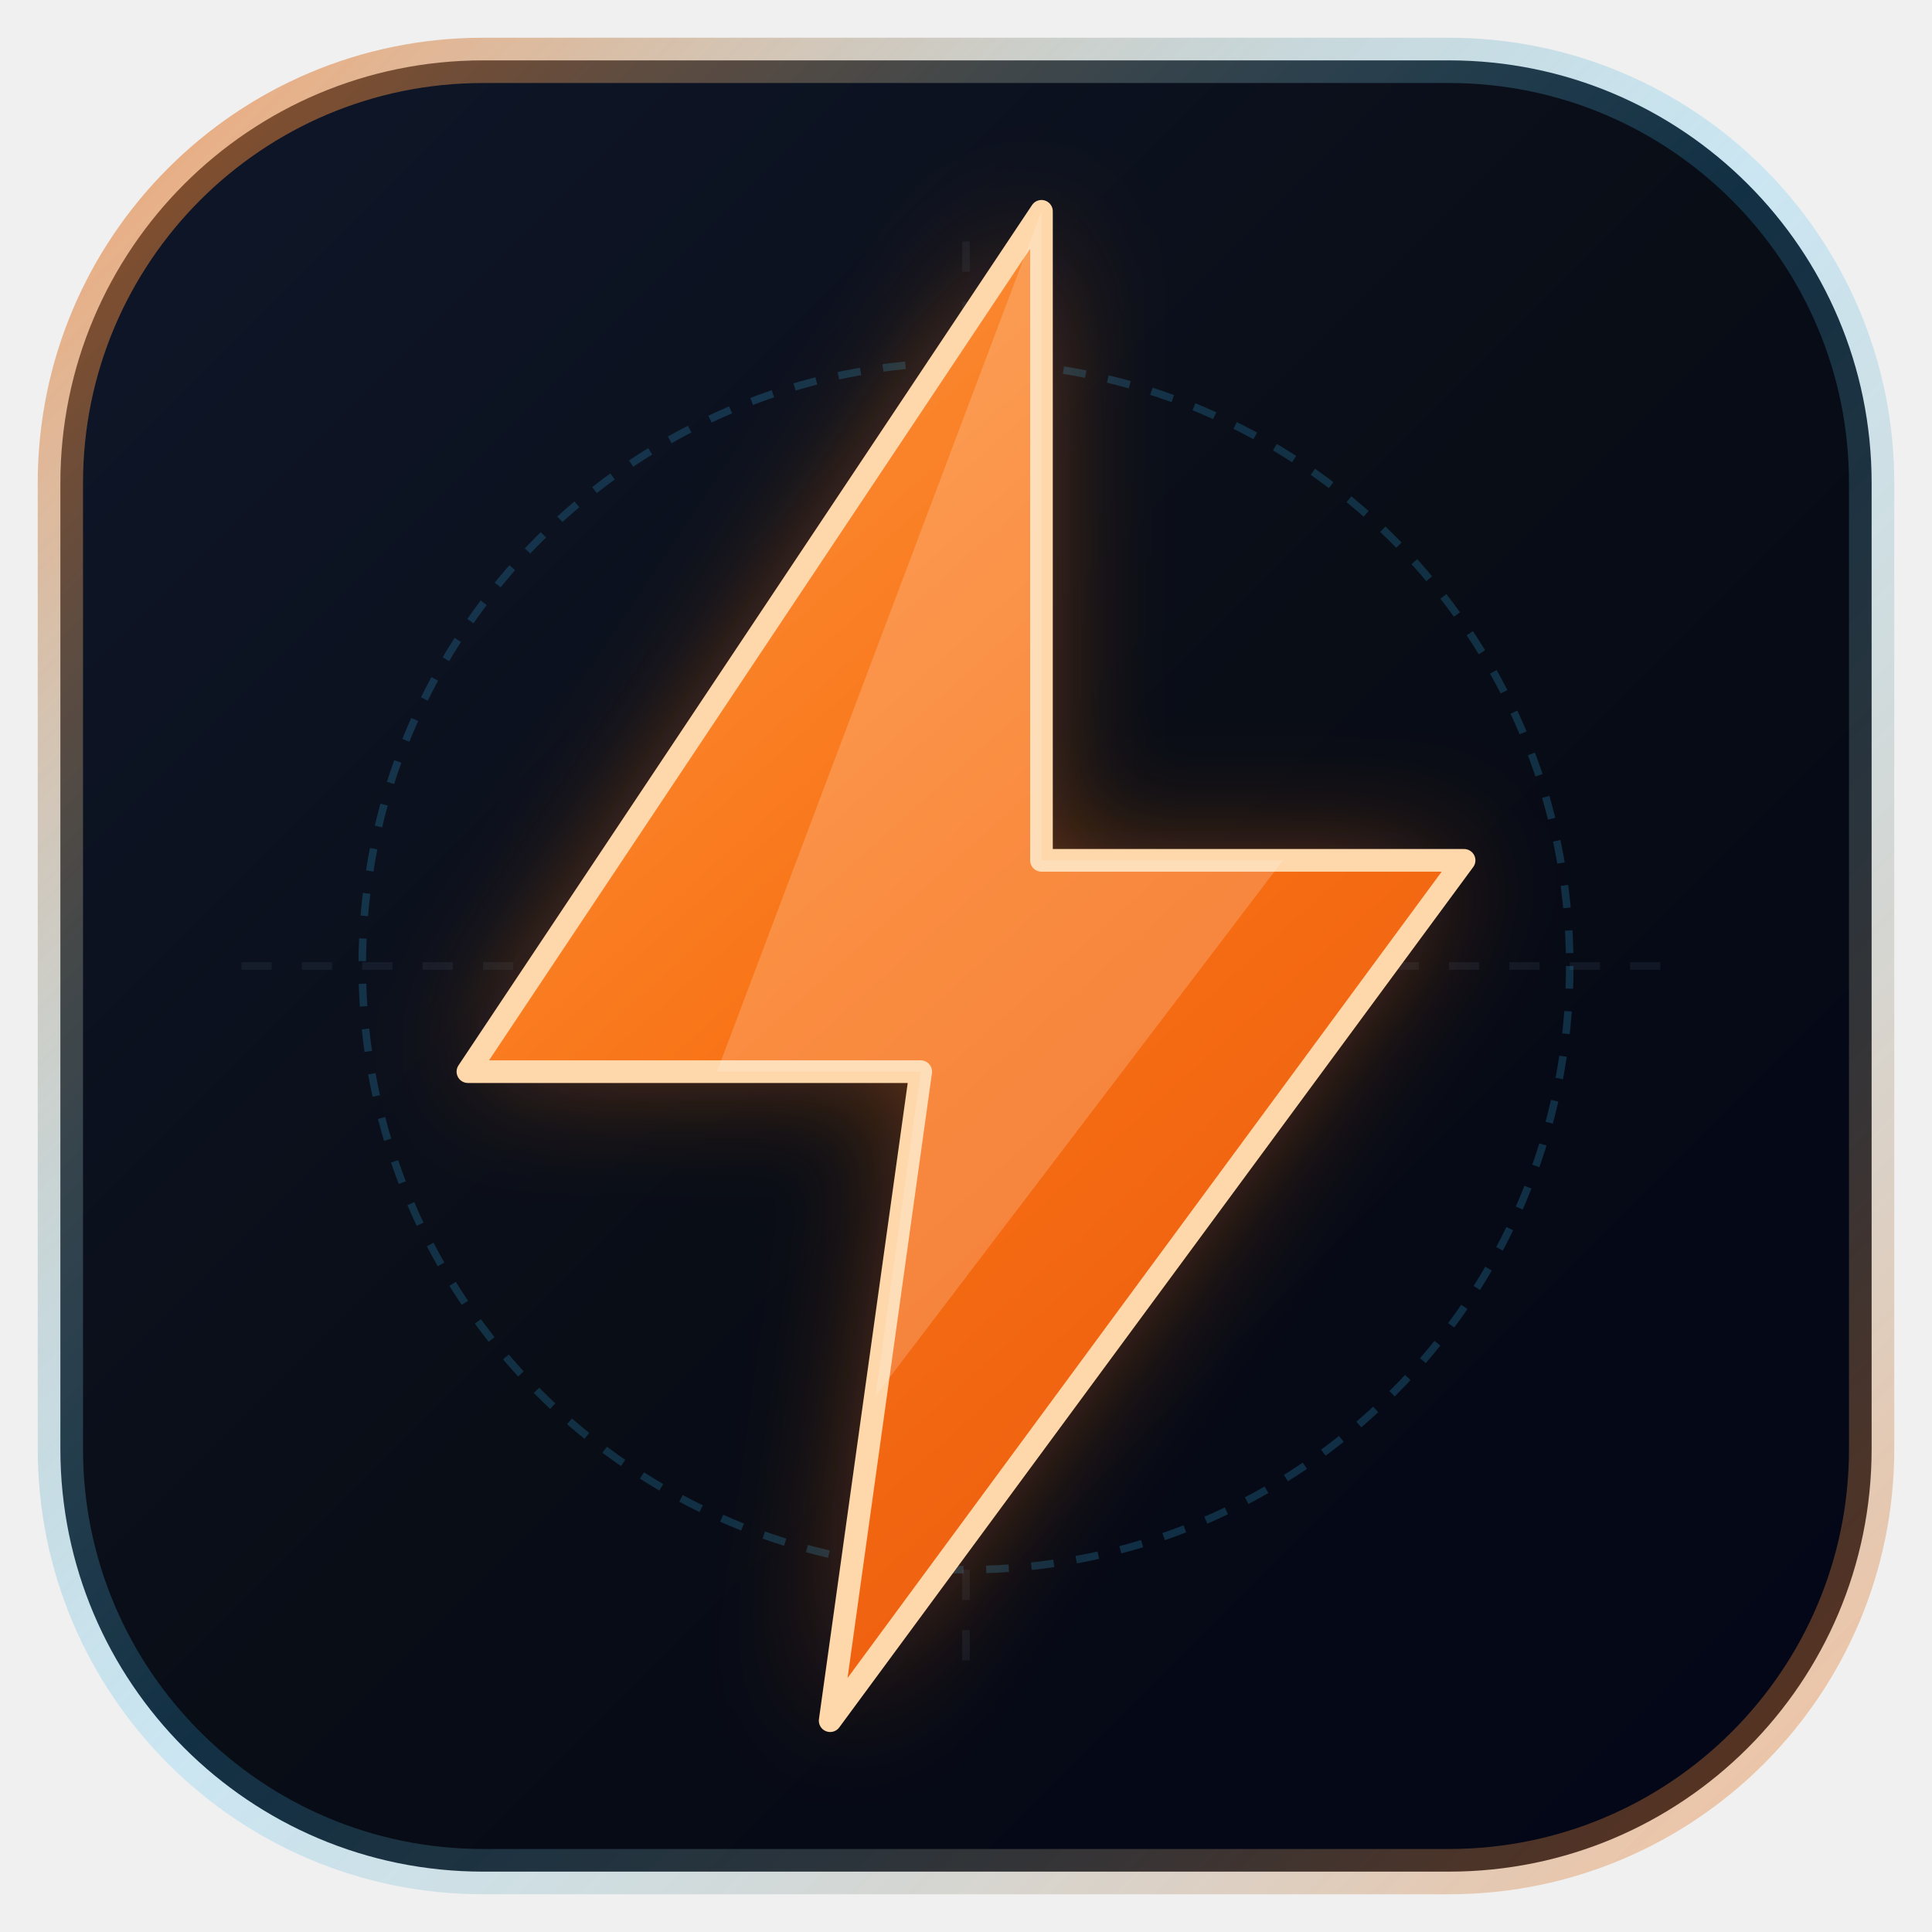
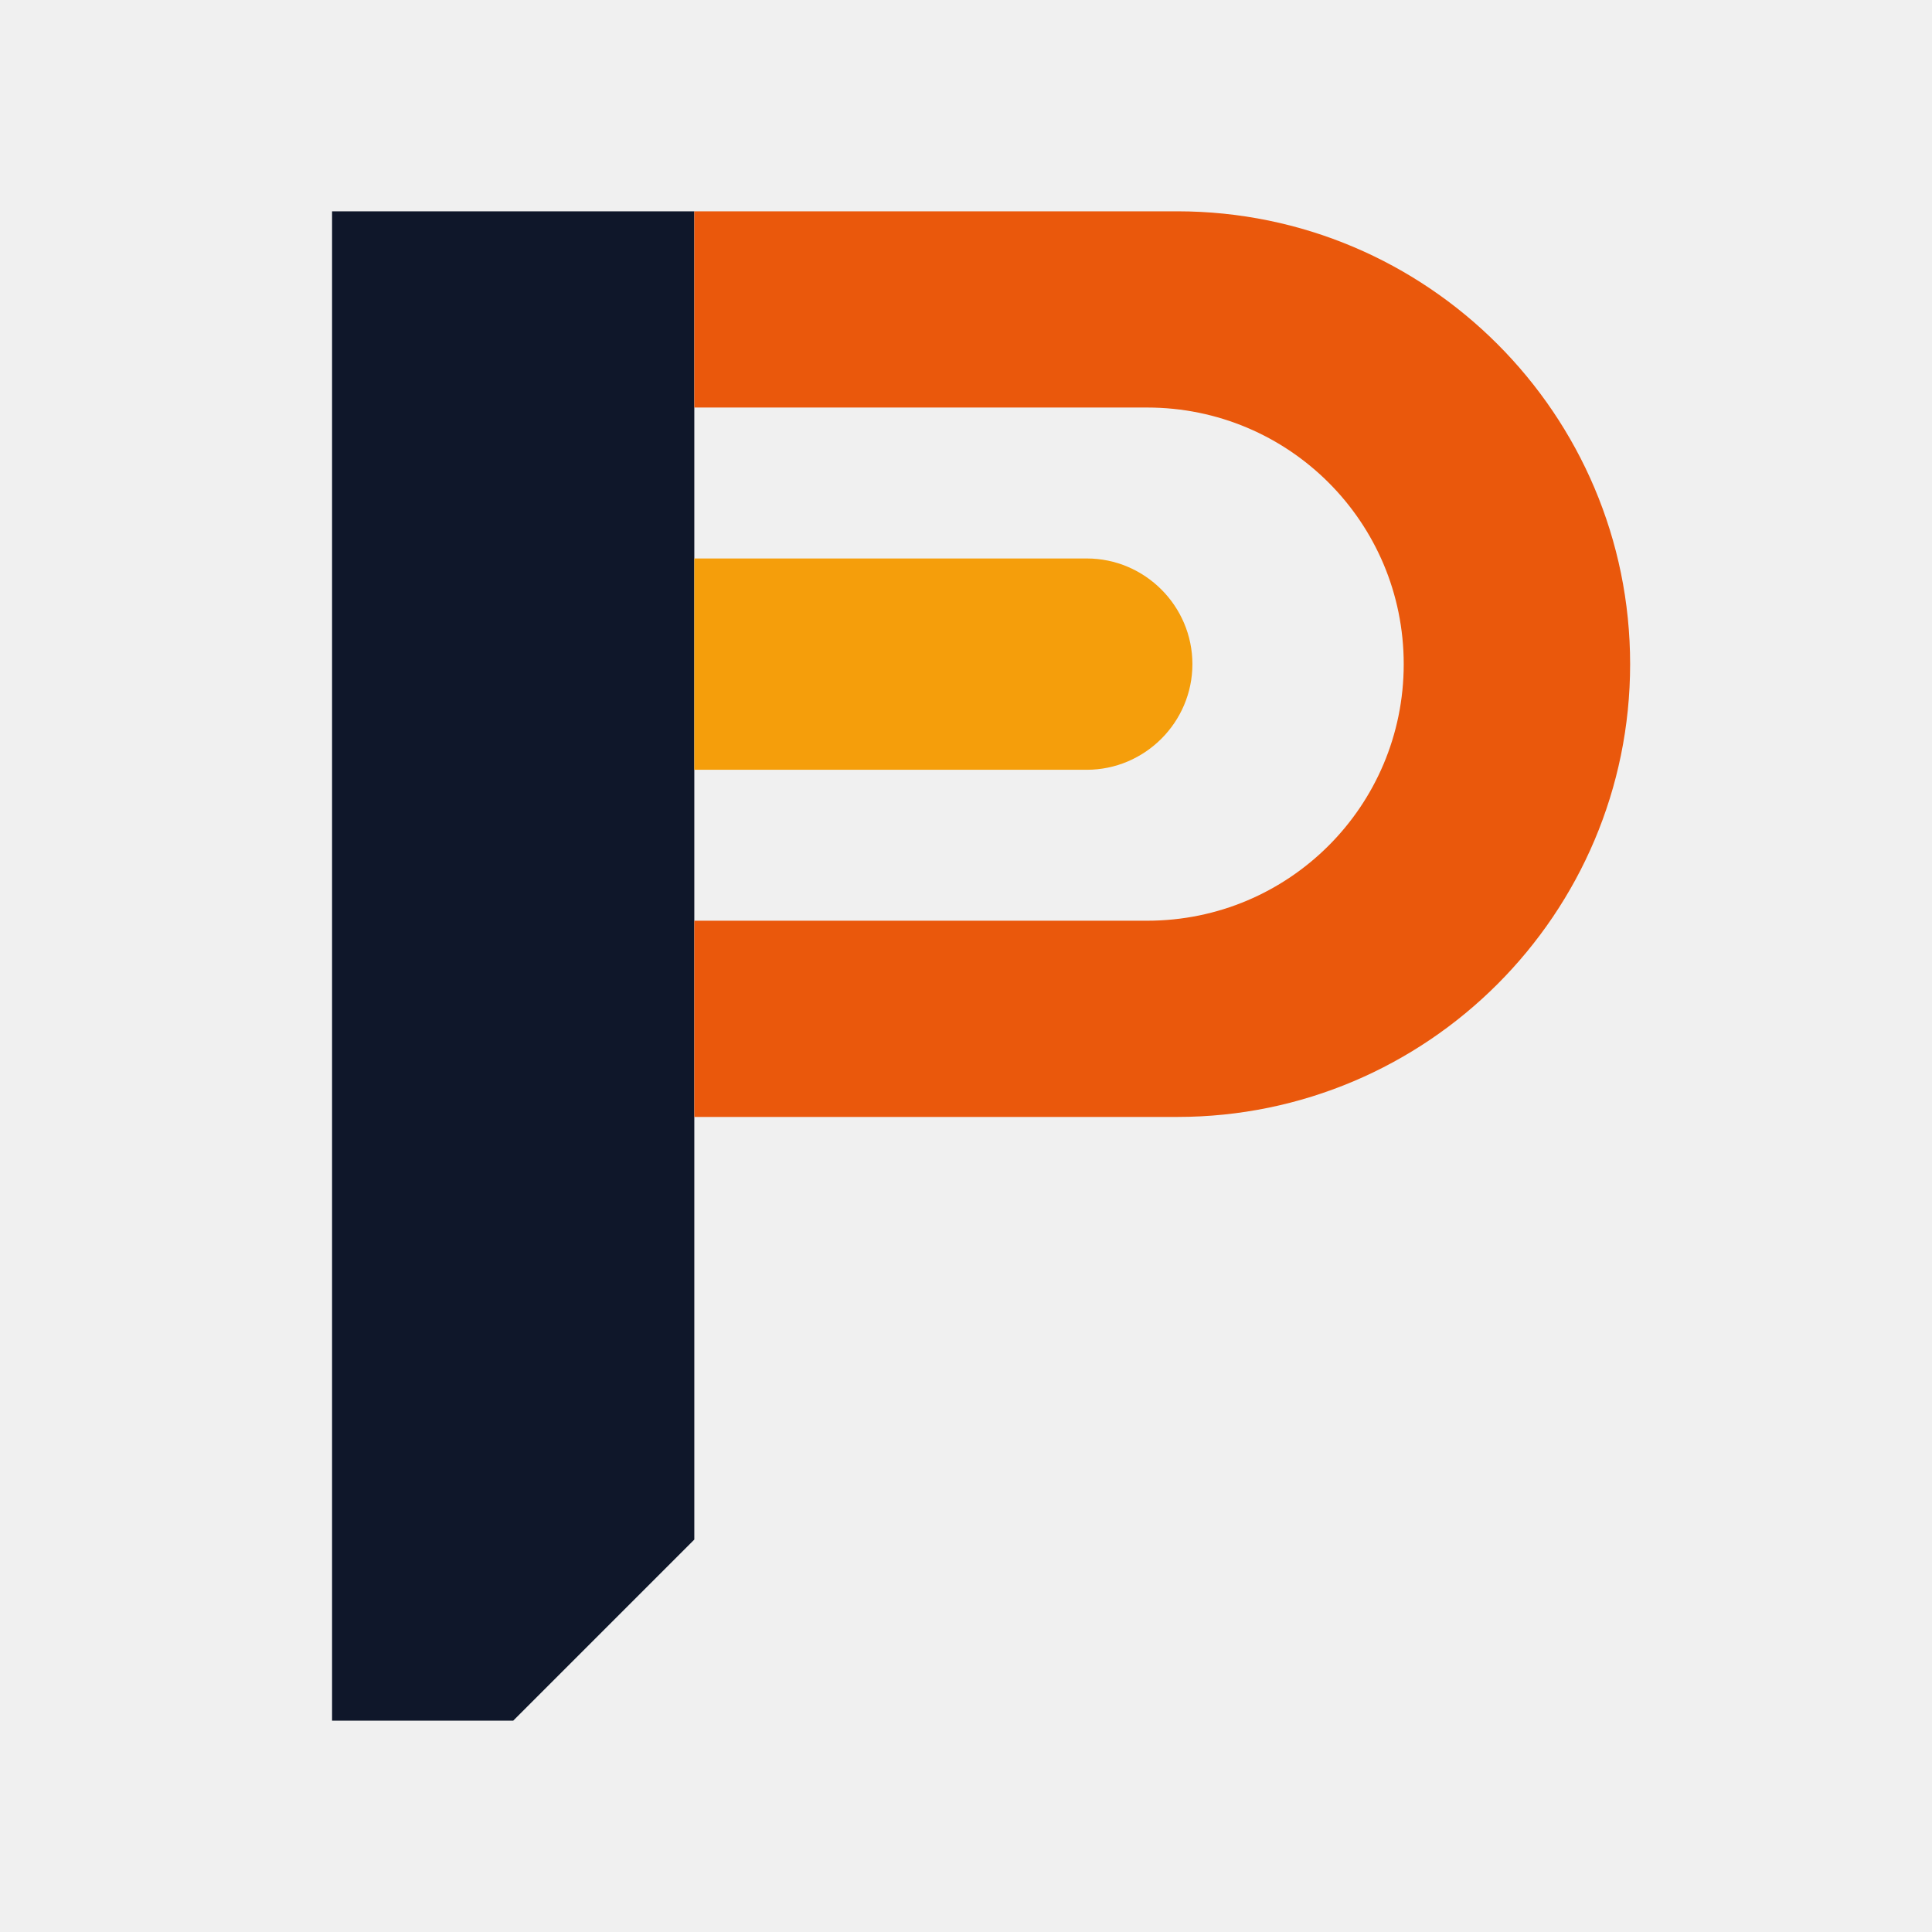
- <svg xmlns="http://www.w3.org/2000/svg" viewBox="0 0 512 512" width="100%" height="100%">
-   <defs>
-     <linearGradient id="bgGrad" x1="0%" y1="0%" x2="100%" y2="100%">
-       <stop offset="0%" stop-color="#0f172a" />
-       <stop offset="50%" stop-color="#090d16" />
-       <stop offset="100%" stop-color="#020617" />
-     </linearGradient>
-     <linearGradient id="boltGrad" x1="20%" y1="0%" x2="80%" y2="100%">
-       <stop offset="0%" stop-color="#fb923c" />
-       <stop offset="45%" stop-color="#f97316" />
-       <stop offset="100%" stop-color="#ea580c" />
-     </linearGradient>
-     <filter id="boltGlow" x="-20%" y="-20%" width="140%" height="140%">
-       <feGaussianBlur stdDeviation="16" result="blur" />
-       <feComposite in="SourceGraphic" in2="blur" operator="over" />
-     </filter>
-     <linearGradient id="borderGrad" x1="0%" y1="0%" x2="100%" y2="100%">
-       <stop offset="0%" stop-color="#f97316" stop-opacity="0.6" />
-       <stop offset="50%" stop-color="#38bdf8" stop-opacity="0.2" />
-       <stop offset="100%" stop-color="#f97316" stop-opacity="0.4" />
-     </linearGradient>
-   </defs>
-   <rect x="16" y="16" width="480" height="480" rx="112" fill="url(#bgGrad)" stroke="url(#borderGrad)" stroke-width="12" />
-   <path d="M64 256 H448 M256 64 V448" stroke="#334155" stroke-width="2" stroke-dasharray="8 8" opacity="0.25" />
-   <circle cx="256" cy="256" r="160" stroke="#38bdf8" stroke-width="2" stroke-dasharray="6 6" opacity="0.2" fill="none" />
-   <path d="M276 56 L124 284 H244 L220 456 L388 228 H276 Z" fill="#f97316" opacity="0.4" filter="url(#boltGlow)" />
-   <path d="M276 56 L124 284 H244 L220 456 L388 228 H276 Z" fill="url(#boltGrad)" stroke="#fed7aa" stroke-width="6" stroke-linejoin="round" />
-   <path d="M276 56 L190 284 H244 L232 370 L340 228 H276 Z" fill="#ffffff" opacity="0.18" />
+ <svg xmlns="http://www.w3.org/2000/svg" viewBox="0 0 256 256" width="256" height="256" role="img" aria-labelledby="procal-sym-title">
+   <path d="M 44 28 H 92 V 204 L 68 228 H 44 Z" fill="#0f172a" />
+   <path fill="#ea580c" fill-rule="evenodd" d="     M 92 28     H 156     C 189.1 28 216 54.9 216 88     C 216 121.1 189.1 148 156 148     H 92     V 122     H 152     C 170.8 122 186 106.8 186 88     C 186 69.2 170.8 54 152 54     H 92     Z   " />
+   <path d="M 92 74 H 144 C 151.7 74 158 80.3 158 88 C 158 95.7 151.7 102 144 102 H 92 Z" fill="#f59e0b" />
</svg>
